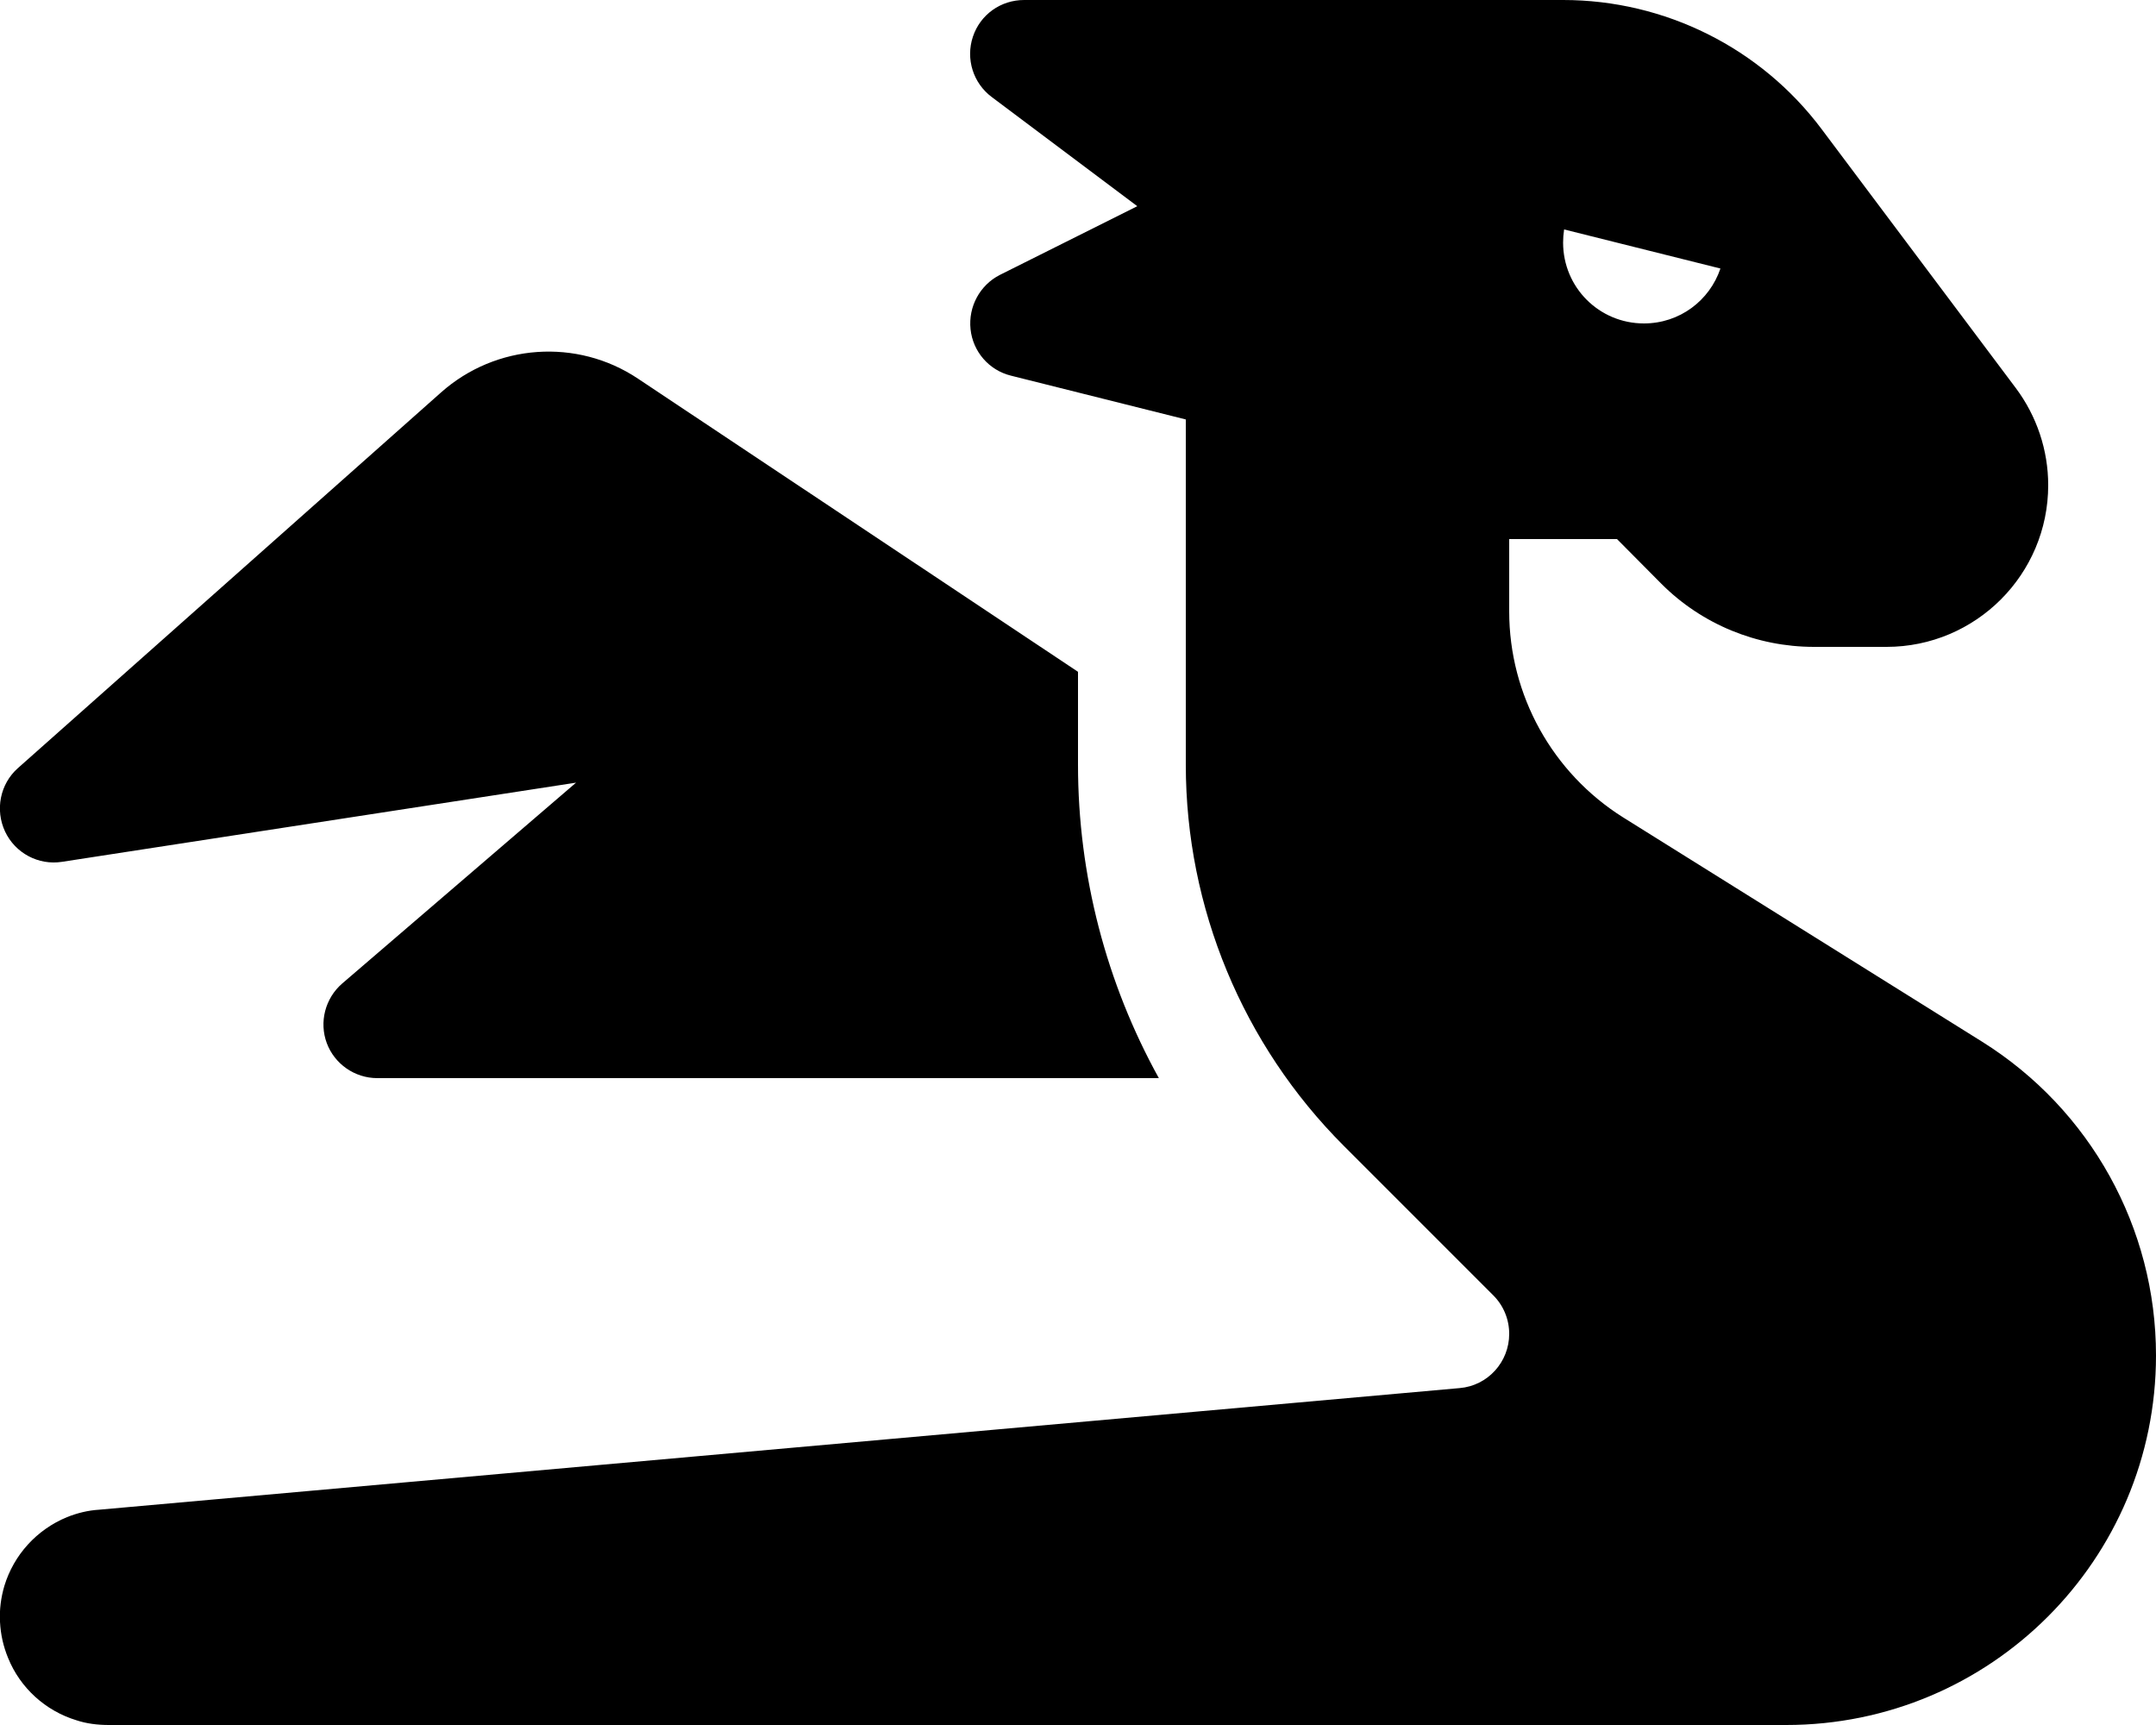
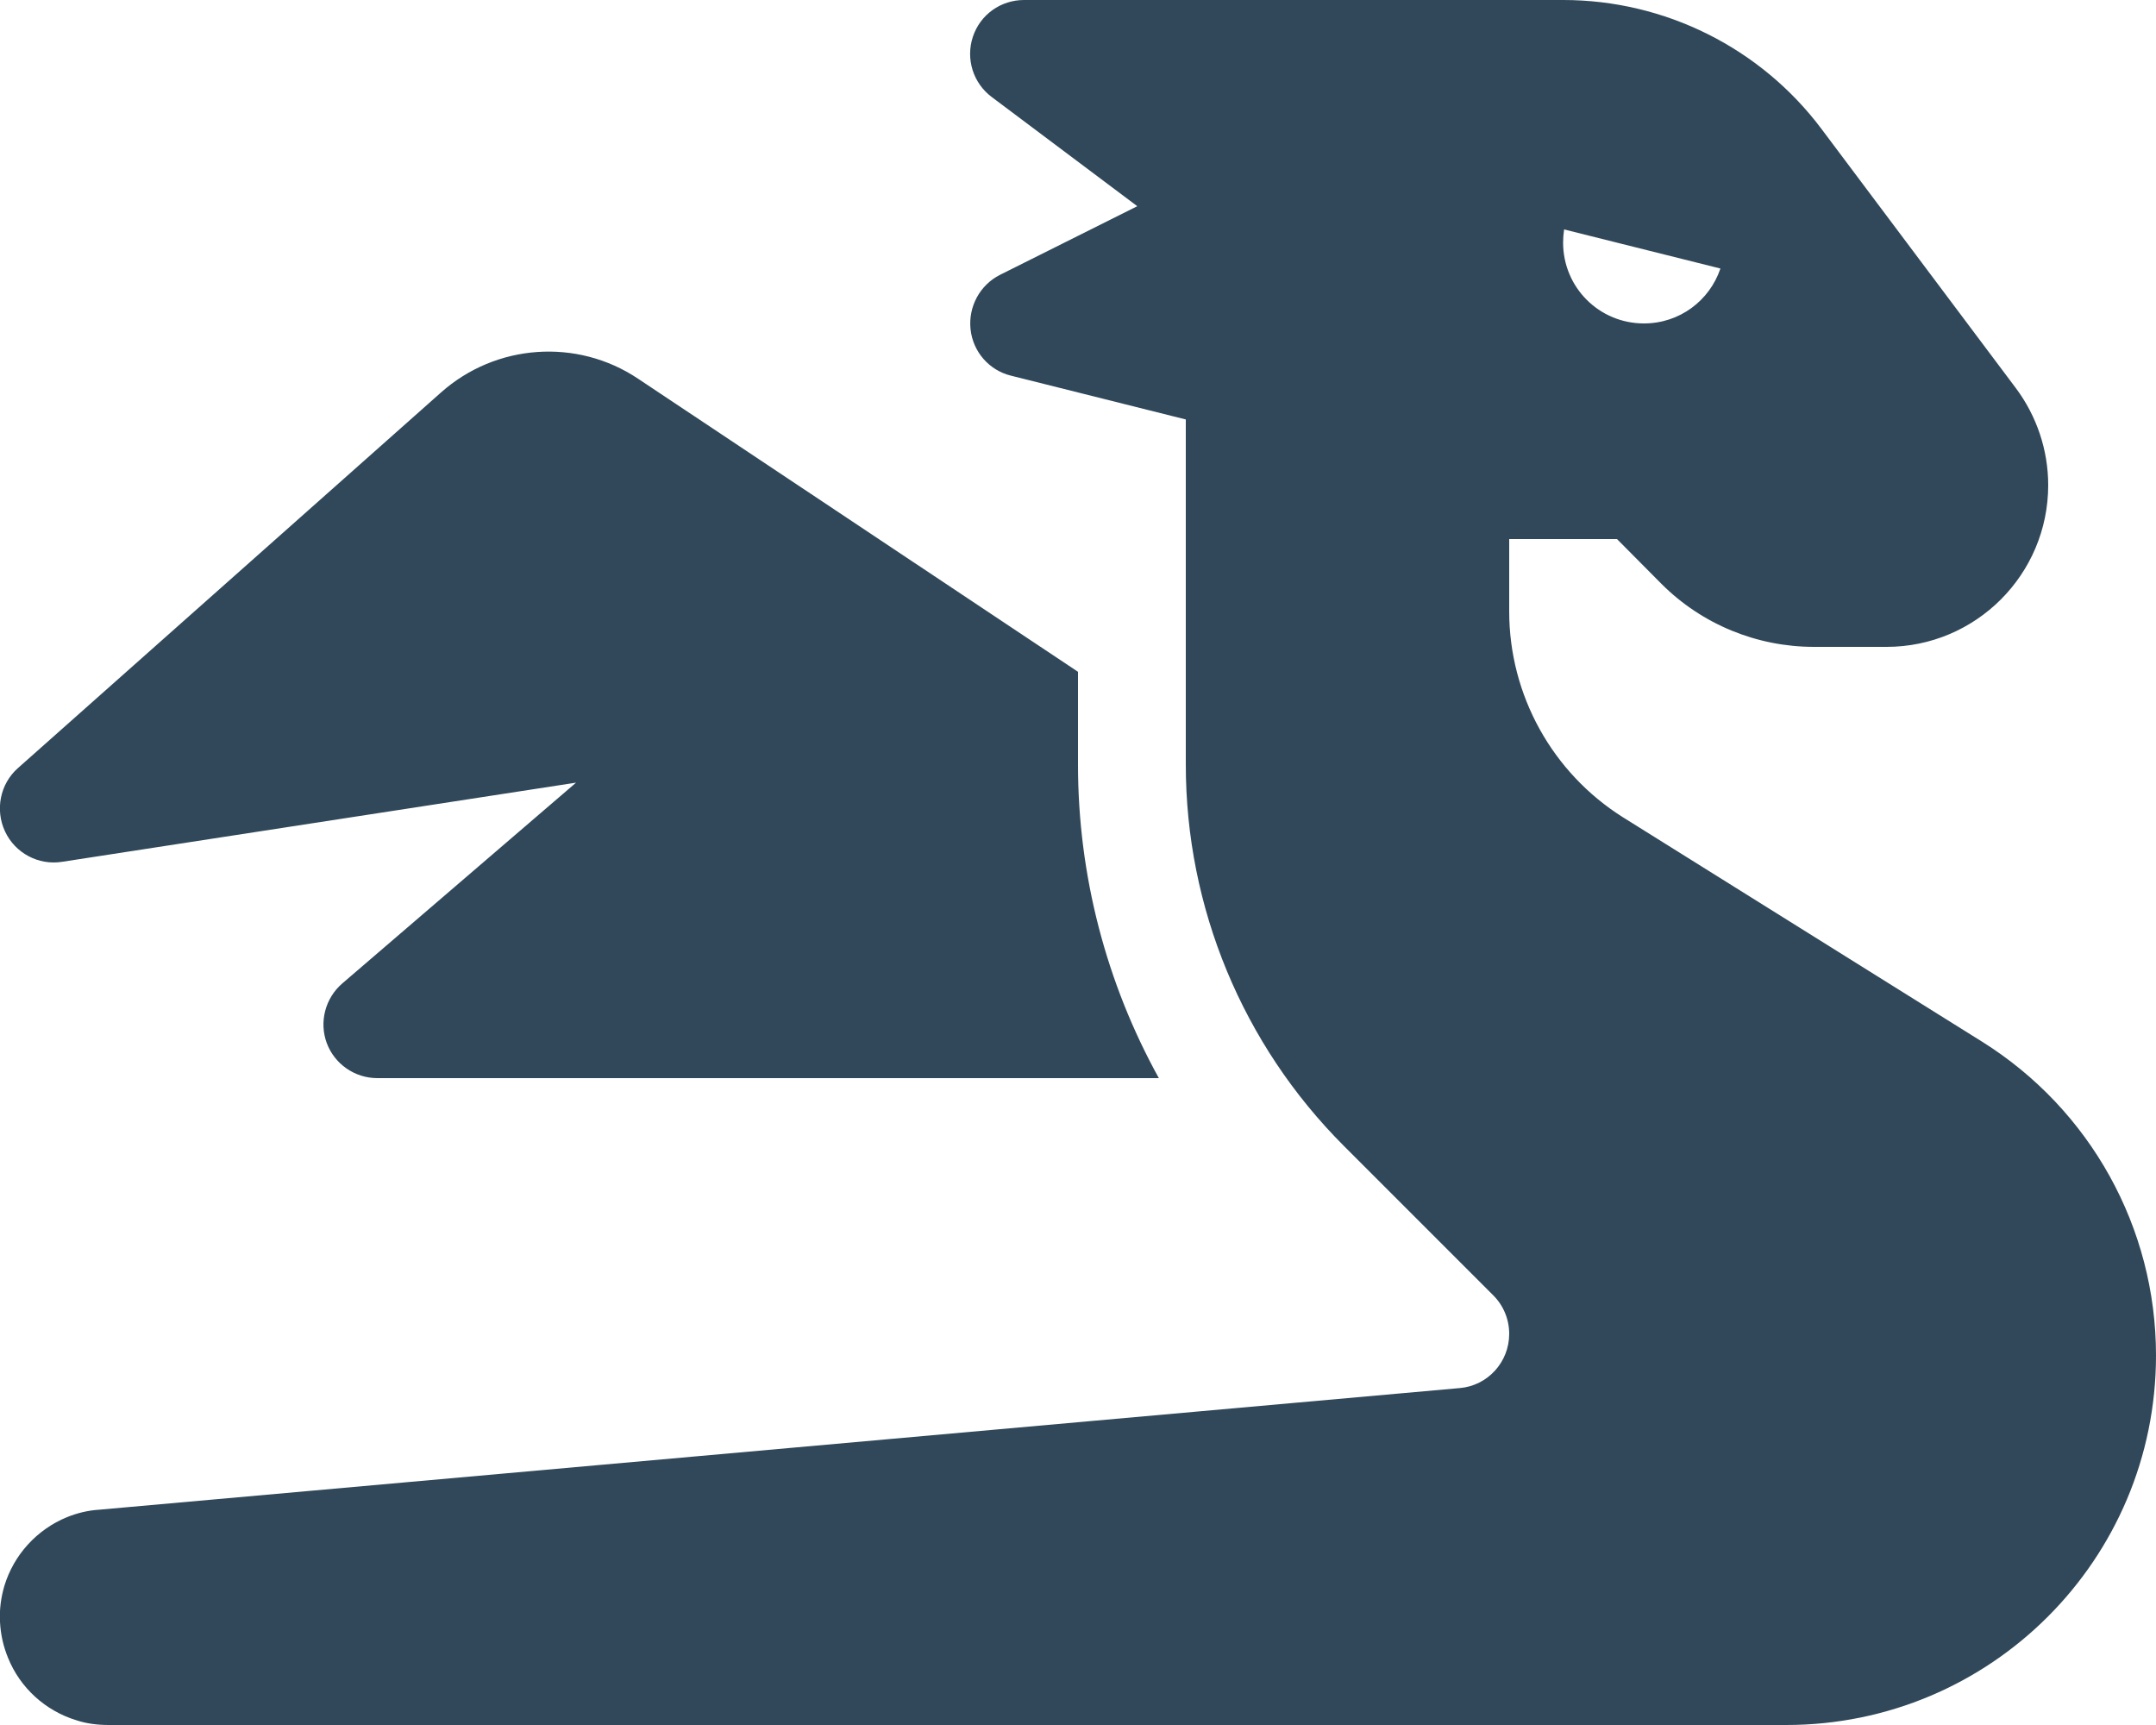
- <svg xmlns="http://www.w3.org/2000/svg" viewBox="0 0 640 512">
+ <svg xmlns="http://www.w3.org/2000/svg" viewBox="0 0 640 512" fill="#304859">
  <path d="M352 124.5l-51.9-13c-6.5-1.6-11.3-7.1-12-13.8s2.8-13.1 8.7-16.1l40.8-20.4L294.4 28.8c-5.5-4.1-7.8-11.3-5.6-17.9S297.1 0 304 0H416h32 16c30.2 0 58.7 14.2 76.8 38.4l57.6 76.8c6.2 8.3 9.6 18.4 9.6 28.8c0 26.5-21.5 48-48 48H538.5c-17 0-33.3-6.7-45.3-18.7L480 160H448v21.5c0 24.8 12.8 47.9 33.8 61.1l106.6 66.6c32.1 20.1 51.6 55.2 51.6 93.1C640 462.9 590.9 512 530.2 512H496 432 32.3c-3.3 0-6.6-.4-9.6-1.4C13.5 507.8 6 501 2.4 492.1C1 488.7 .2 485.2 0 481.4c-.2-3.7 .3-7.3 1.3-10.7c2.8-9.2 9.6-16.7 18.6-20.4c3-1.2 6.2-2 9.5-2.2L433.3 412c8.3-.7 14.7-7.7 14.7-16.1c0-4.3-1.7-8.4-4.7-11.4l-44.4-44.4c-30-30-46.9-70.7-46.9-113.1V181.5v-57zM512 72.3c0-.1 0-.2 0-.3s0-.2 0-.3v.6zm-1.3 7.4L464.3 68.1c-.2 1.3-.3 2.6-.3 3.9c0 13.3 10.7 24 24 24c10.6 0 19.5-6.8 22.7-16.3zM130.9 116.5c16.3-14.5 40.4-16.2 58.5-4.1l130.6 87V227c0 32.8 8.4 64.8 24 93H112c-6.7 0-12.7-4.2-15-10.4s-.5-13.3 4.6-17.7L171 232.3 18.4 255.8c-7 1.1-13.9-2.6-16.9-9s-1.5-14.1 3.8-18.8L130.9 116.5z" />
</svg>
